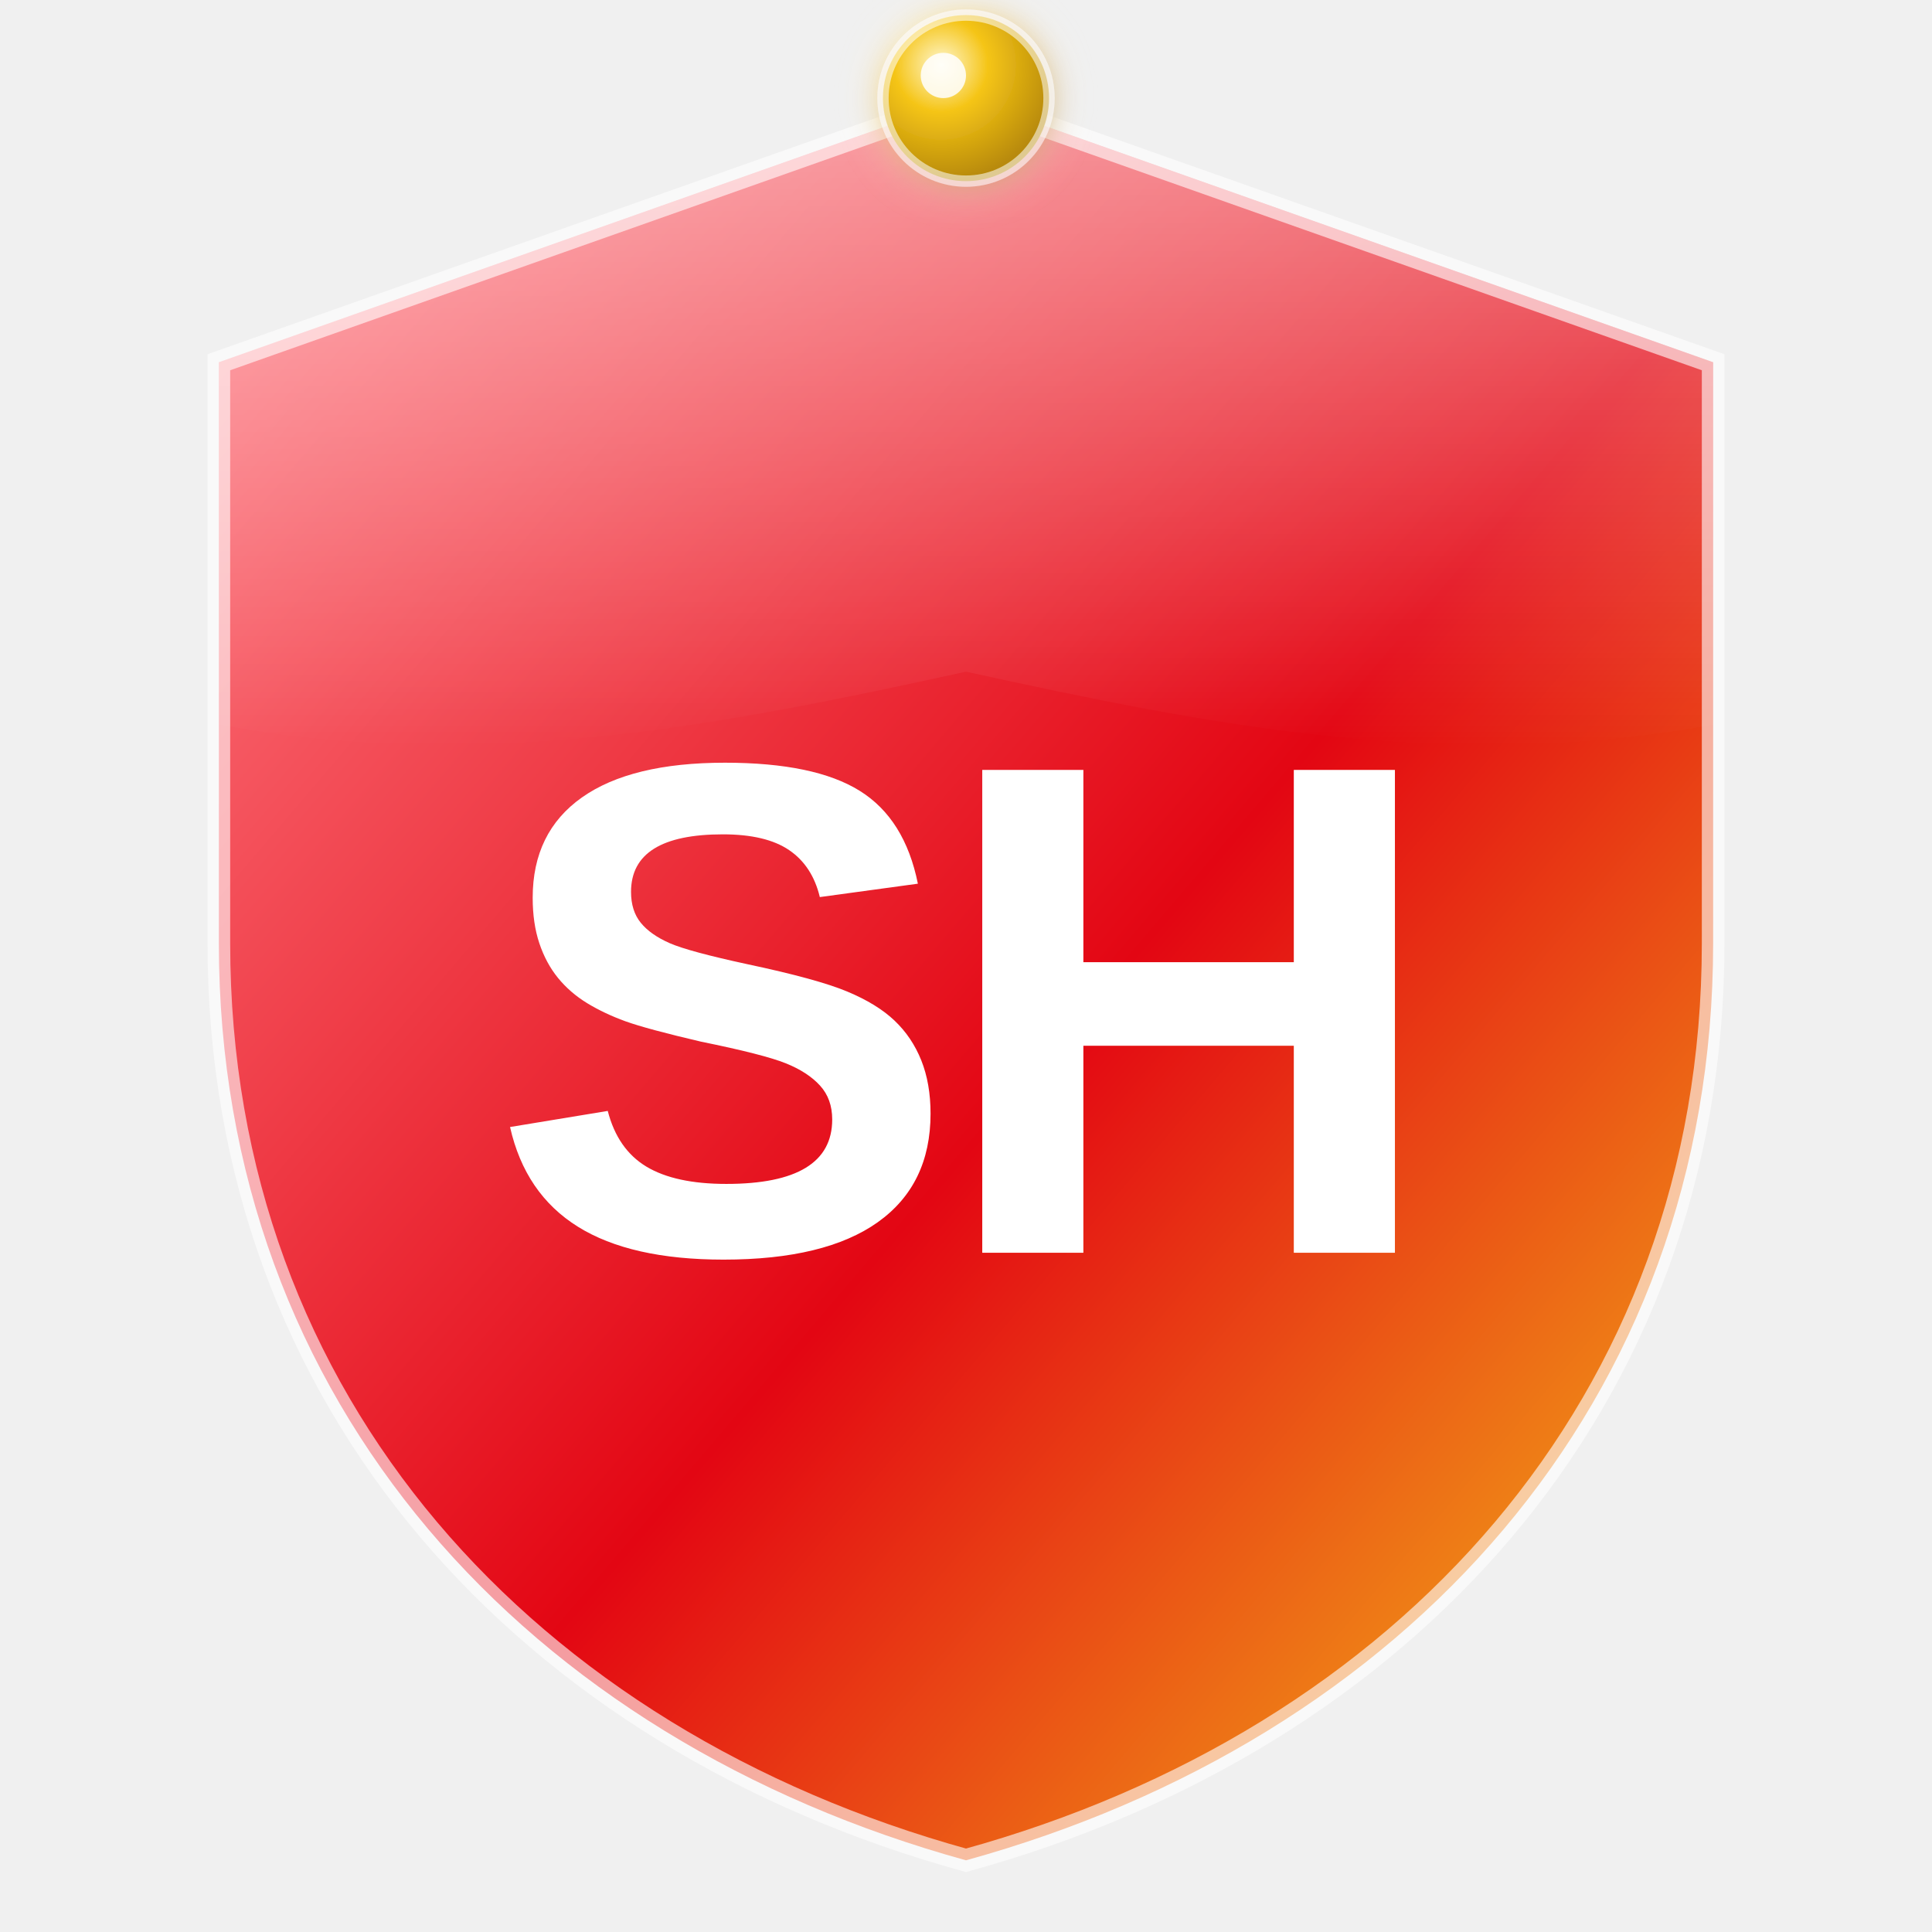
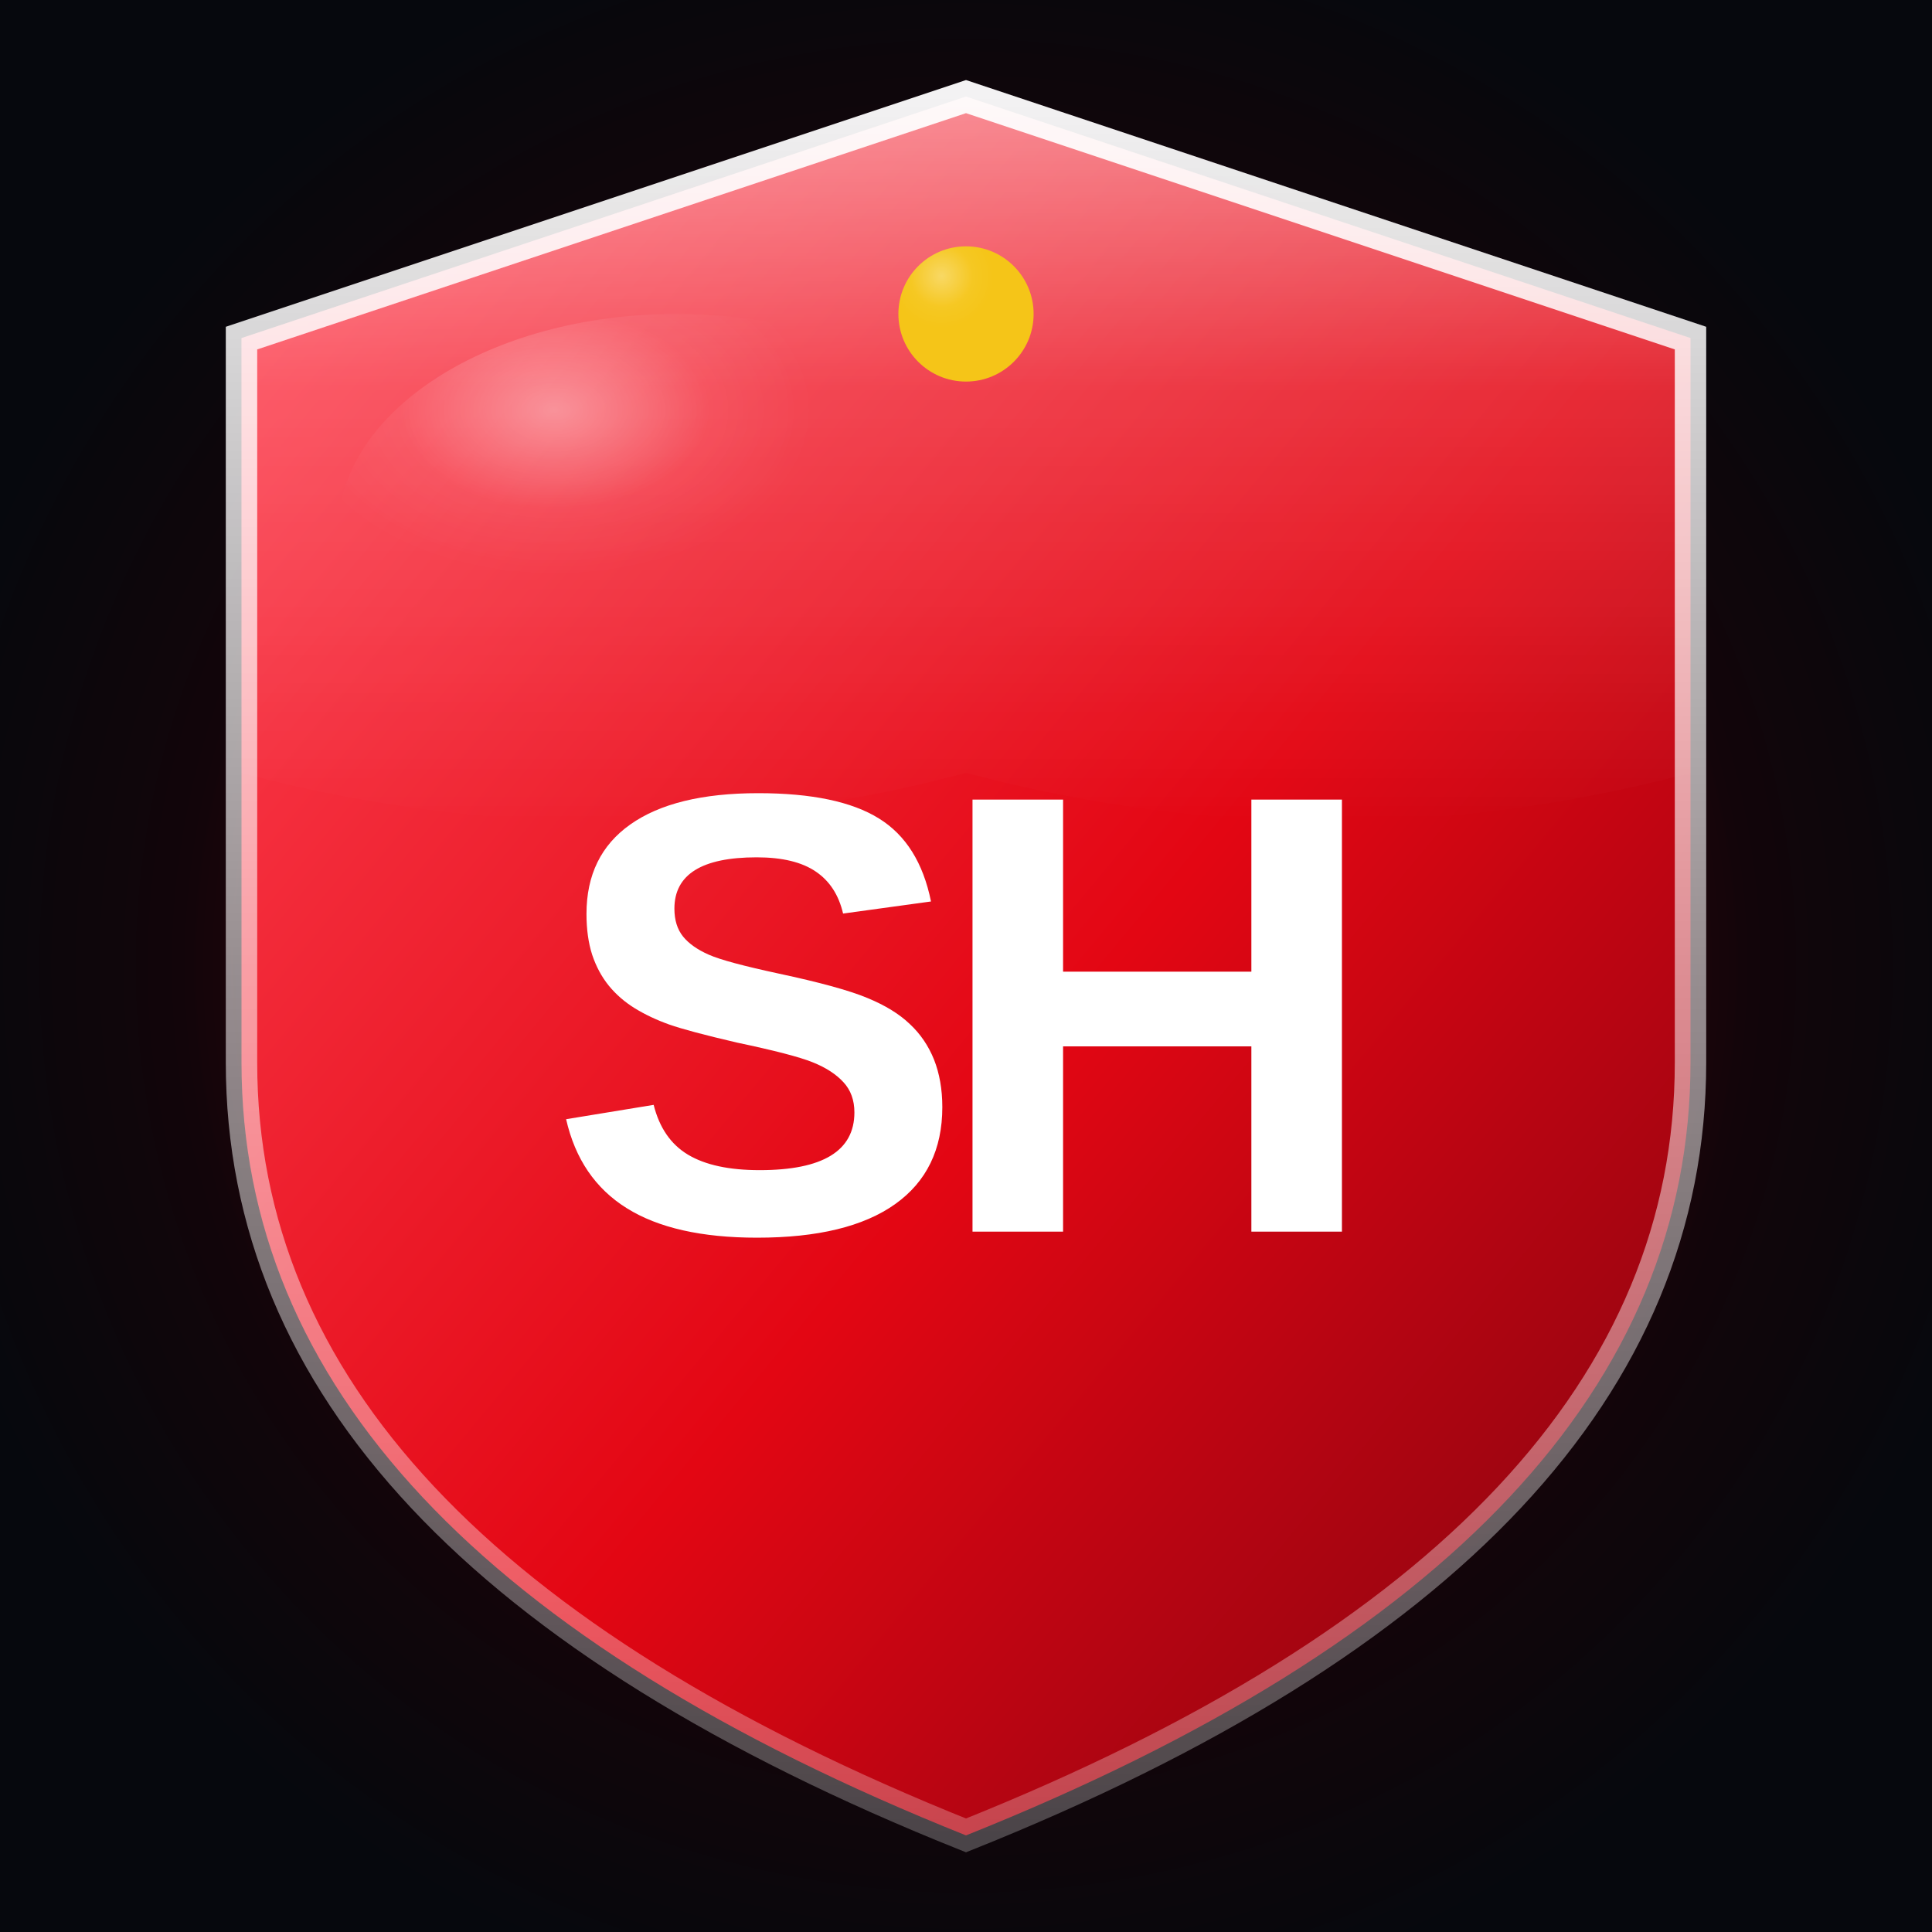
- <svg xmlns="http://www.w3.org/2000/svg" viewBox="0 0 512 512">
+ <svg xmlns="http://www.w3.org/2000/svg" viewBox="0 0 80 80">
  <defs>
-     <linearGradient id="bg" x1="0%" y1="0%" x2="100%" y2="100%">
-       <stop offset="0%" stop-color="#ff8189" />
+     <radialGradient id="bgGlow" cx="50%" cy="50%" r="55%">
+       <stop offset="0%" stop-color="#3a0810" />
+       <stop offset="55%" stop-color="#1a0308" />
+       <stop offset="100%" stop-color="#06080d" />
+     </radialGradient>
+     <radialGradient id="redAmbient" cx="50%" cy="50%" r="45%">
+       <stop offset="0%" stop-color="#ff2030" stop-opacity="0.50" />
+       <stop offset="60%" stop-color="#e30613" stop-opacity="0.15" />
+       <stop offset="100%" stop-color="#e30613" stop-opacity="0" />
+     </radialGradient>
+     <linearGradient id="heroGrad" x1="0%" y1="0%" x2="100%" y2="100%">
+       <stop offset="0%" stop-color="#ff4757" />
      <stop offset="55%" stop-color="#e30613" />
-       <stop offset="100%" stop-color="#f5c518" />
+       <stop offset="100%" stop-color="#7a0410" />
    </linearGradient>
-     <linearGradient id="shine" x1="0%" y1="0%" x2="0%" y2="100%">
-       <stop offset="0%" stop-color="#ffffff" stop-opacity="0.45" />
+     <linearGradient id="heroShine" x1="0%" y1="0%" x2="0%" y2="100%">
+       <stop offset="0%" stop-color="#ffffff" stop-opacity="0.55" />
+       <stop offset="40%" stop-color="#ffffff" stop-opacity="0.18" />
      <stop offset="100%" stop-color="#ffffff" stop-opacity="0" />
    </linearGradient>
-     <radialGradient id="ydot" cx="35%" cy="30%" r="70%">
-       <stop offset="0%" stop-color="#fff7d0" />
-       <stop offset="40%" stop-color="#f5c518" />
-       <stop offset="100%" stop-color="#b88a08" />
+     <radialGradient id="heroSpec" cx="32%" cy="22%" r="38%">
+       <stop offset="0%" stop-color="#ffffff" stop-opacity="0.55" />
+       <stop offset="60%" stop-color="#ffffff" stop-opacity="0.08" />
+       <stop offset="100%" stop-color="#ffffff" stop-opacity="0" />
    </radialGradient>
-     <filter id="ydotglow" x="-100%" y="-100%" width="300%" height="300%">
-       <feGaussianBlur stdDeviation="5" result="blur" />
-       <feMerge>
-         <feMergeNode in="blur" />
-         <feMergeNode in="SourceGraphic" />
-       </feMerge>
-     </filter>
+     <linearGradient id="heroEdge" x1="0%" y1="0%" x2="0%" y2="100%">
+       <stop offset="0%" stop-color="rgba(255,255,255,0.95)" />
+       <stop offset="50%" stop-color="rgba(255,255,255,0.55)" />
+       <stop offset="100%" stop-color="rgba(255,255,255,0.25)" />
+     </linearGradient>
  </defs>
-   <path d="M256 26 L454 96 L454 250 C454 372 372 461 256 493 C140 461 58 372 58 250 L58 96 Z" fill="url(#bg)" stroke="#ffffff" stroke-opacity="0.6" stroke-width="6" />
-   <path d="M256 26 L454 96 L454 192 C384 205 320 192 256 178 C192 192 128 205 58 192 L58 96 Z" fill="url(#shine)" />
-   <text x="256" y="332" text-anchor="middle" font-family="Arial Black, Arial, sans-serif" font-size="186" font-weight="900" fill="#ffffff" letter-spacing="-6">SH</text>
-   <g filter="url(#ydotglow)">
-     <circle cx="256" cy="26" r="22" fill="url(#ydot)" stroke="#ffffff" stroke-opacity="0.55" stroke-width="3" />
-     <circle cx="250" cy="20" r="6" fill="#ffffff" fill-opacity="0.85" />
-   </g>
+   <rect width="80" height="80" fill="url(#bgGlow)" />
+   <circle cx="40" cy="40" r="36" fill="url(#redAmbient)" />
+   <path d="M40 4 L70 14 L70 44 Q70 64 40 76 Q10 64 10 44 L10 14 Z" fill="url(#heroGrad)" stroke="url(#heroEdge)" stroke-width="1.3" />
+   <path d="M40 4 L70 14 L70 32 Q55 36 40 32 Q25 36 10 32 L10 14 Z" fill="url(#heroShine)" opacity="0.85" />
+   <ellipse cx="28" cy="22" rx="14" ry="9" fill="url(#heroSpec)" opacity="0.7" />
+   <text x="40" y="51" text-anchor="middle" font-family="Arial, sans-serif" font-size="26" font-weight="900" fill="#ffffff" letter-spacing="-1.5">SH</text>
+   <circle cx="40" cy="13" r="2.8" fill="#f5c518" />
+   <circle cx="40" cy="13" r="2.8" fill="url(#heroSpec)" opacity="0.6" />
</svg>
